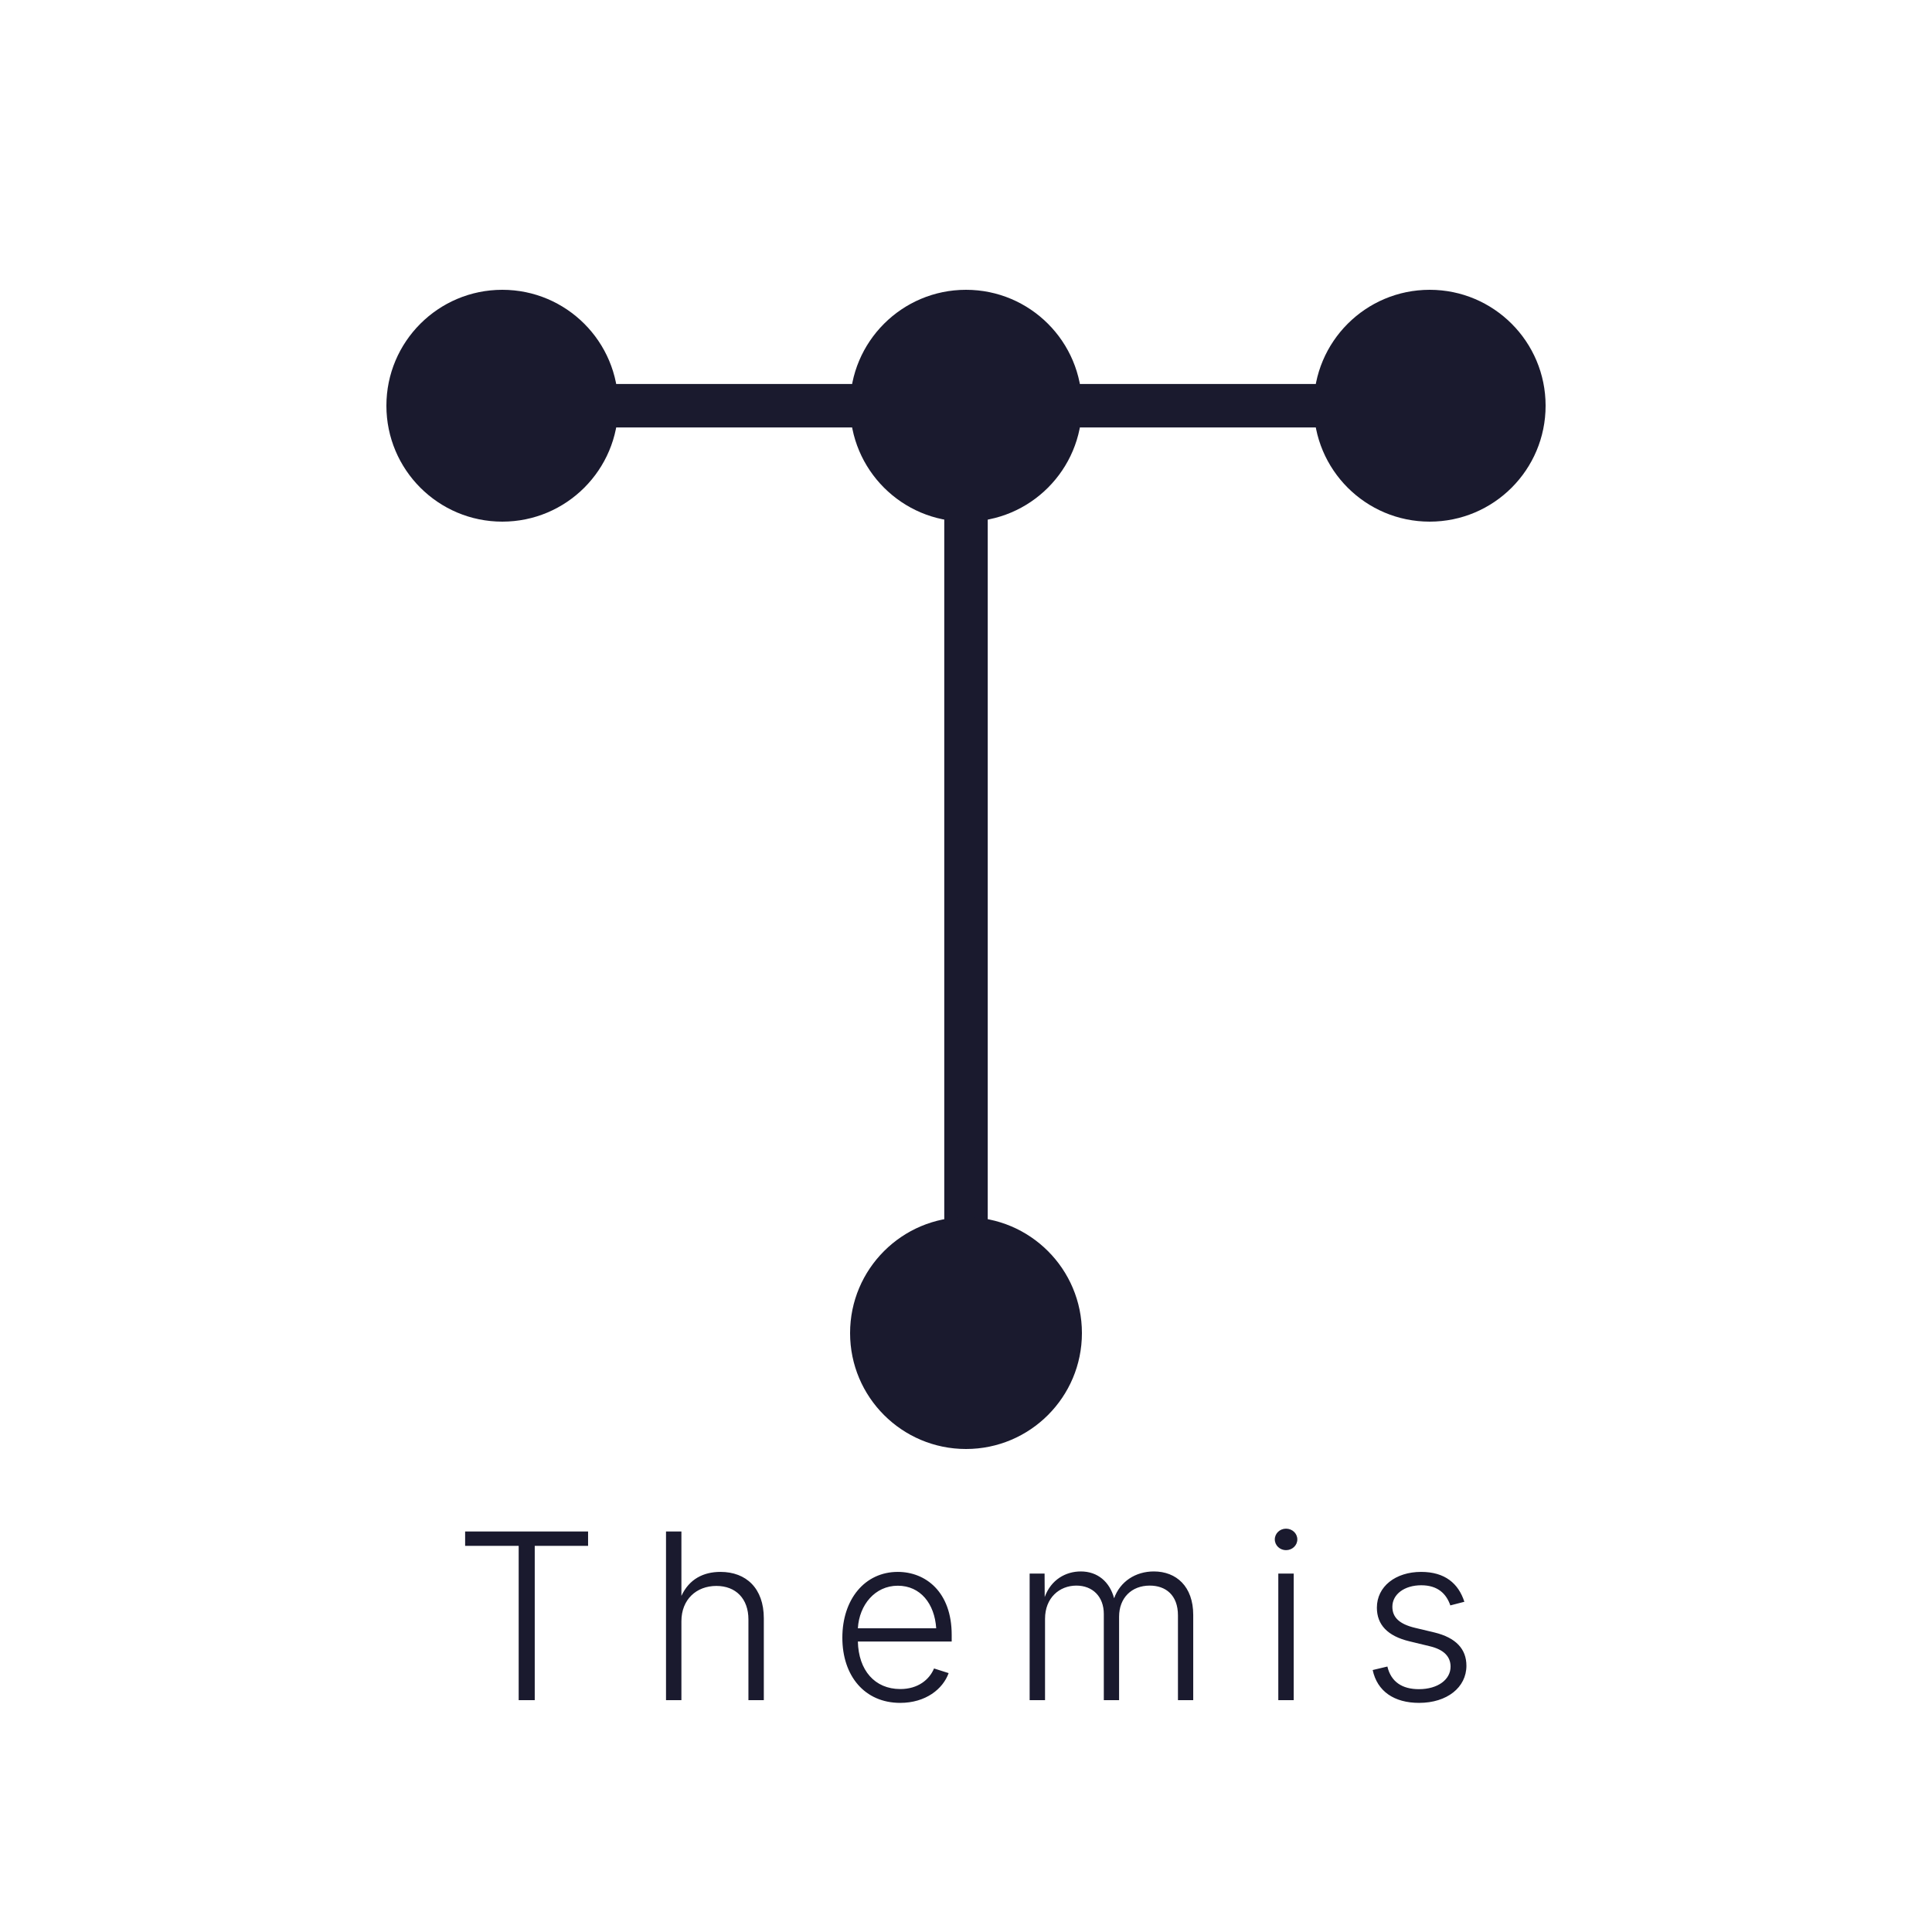
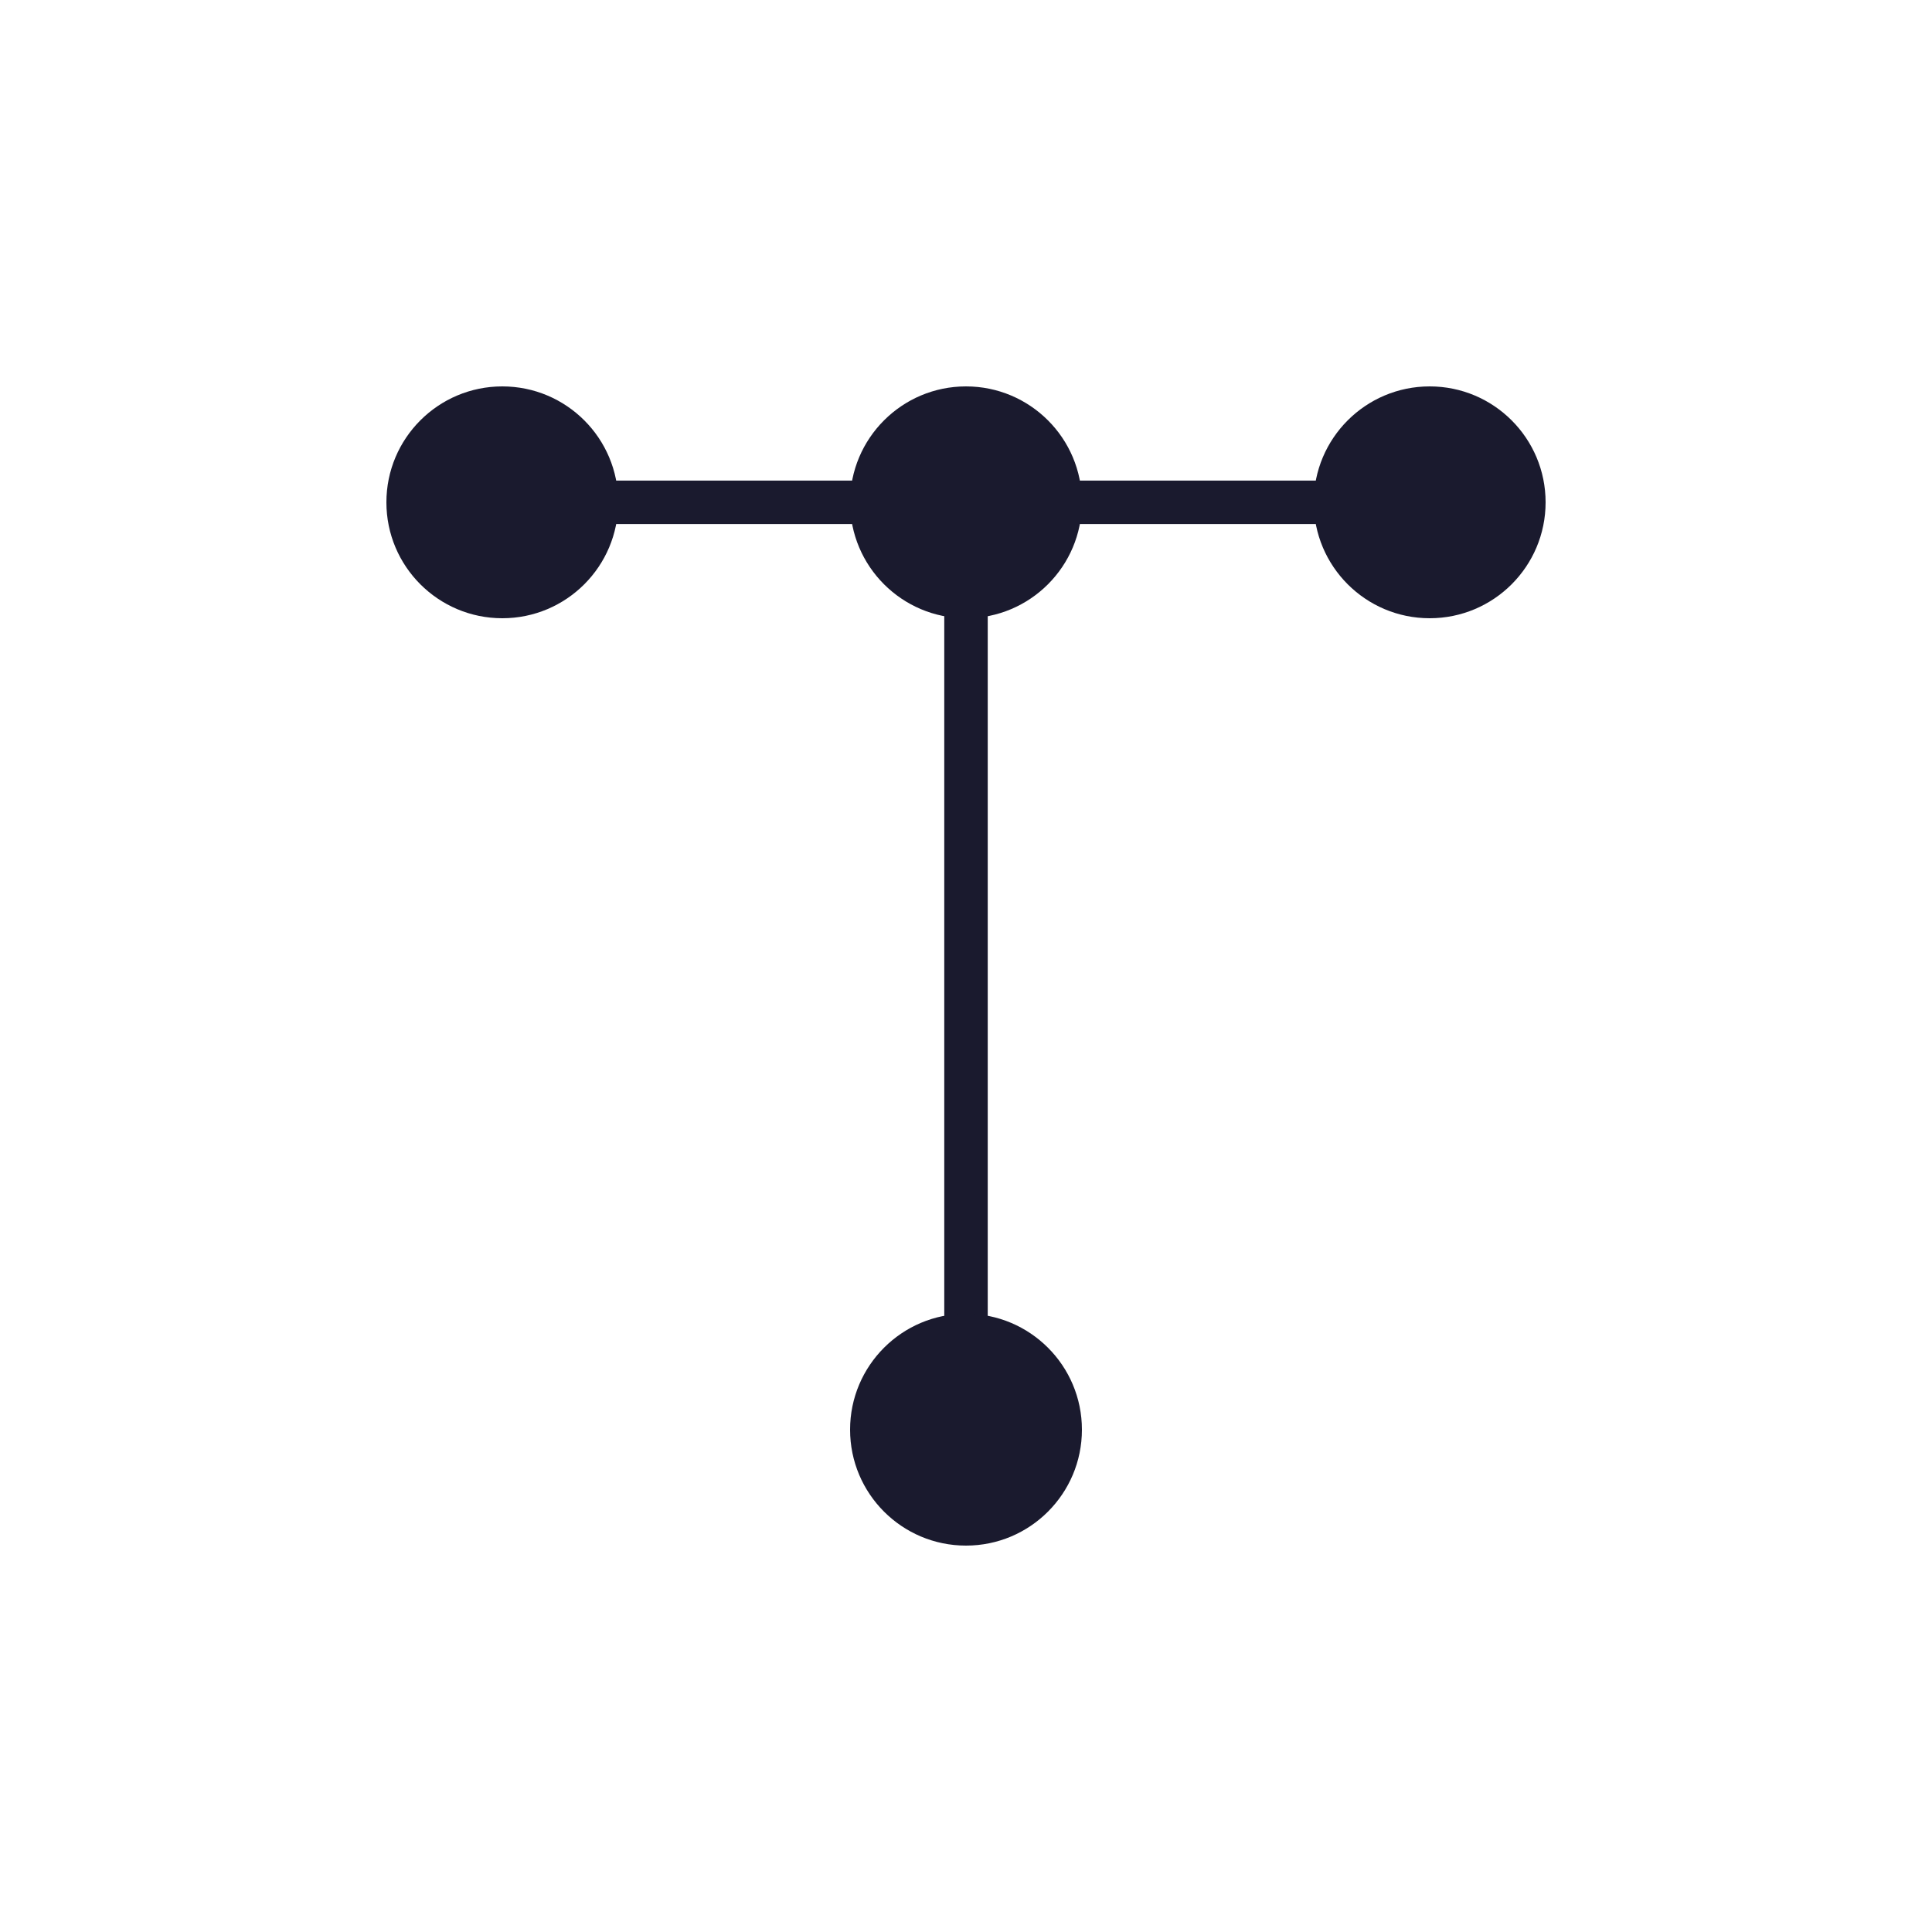
<svg xmlns="http://www.w3.org/2000/svg" width="1000" height="1000">
  <rect width="1000" height="1000" fill="#ffffff" />
-   <g transform="translate(200, 150)">
+   <g transform="translate(200, 200)">
    <rect x="60" y="48.75" width="480" height="22.5" fill="#1a1a2e" />
    <rect x="288.75" y="48.75" width="22.5" height="491.25" fill="#1a1a2e" />
    <circle cx="60" cy="60" r="60" fill="#1a1a2e" />
    <circle cx="540" cy="60" r="60" fill="#1a1a2e" />
    <circle cx="300" cy="60" r="60" fill="#1a1a2e" />
    <circle cx="300" cy="540" r="60" fill="#1a1a2e" />
  </g>
-   <text x="500" y="880" font-family="system-ui, -apple-system, sans-serif" font-size="120" font-weight="300" letter-spacing="24" fill="#1a1a2e" text-anchor="middle">Themis</text>
</svg>
